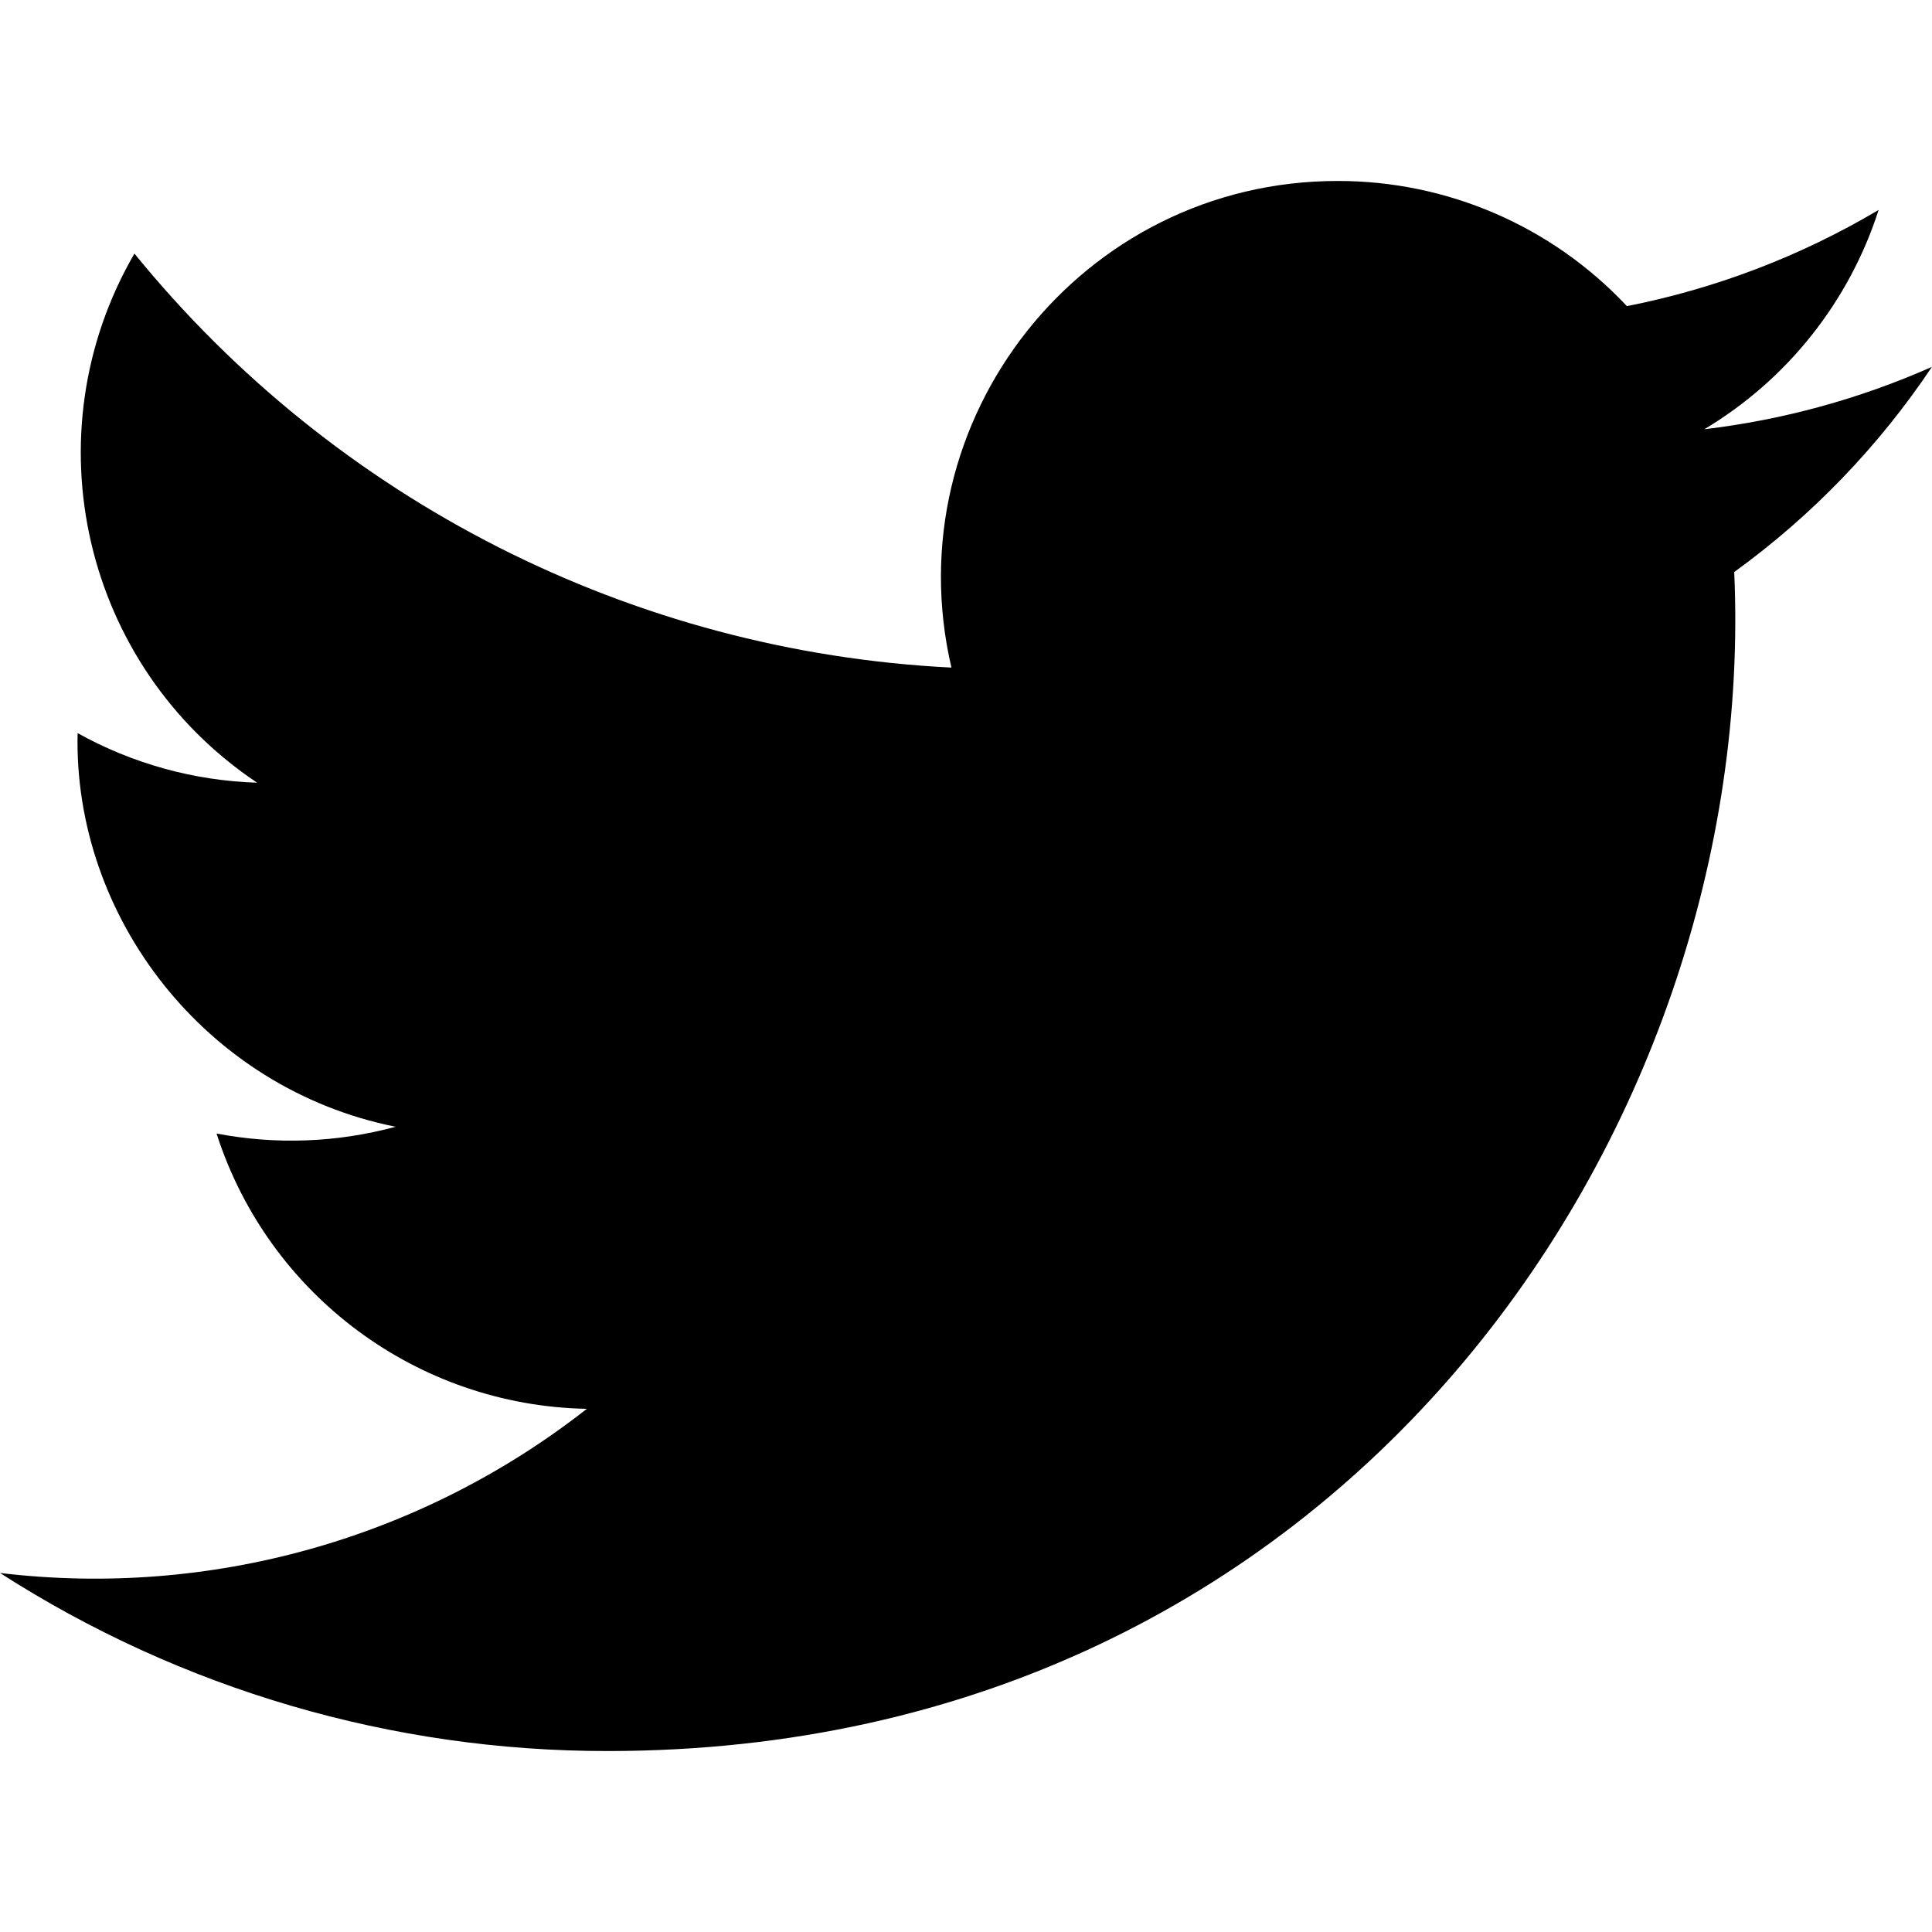
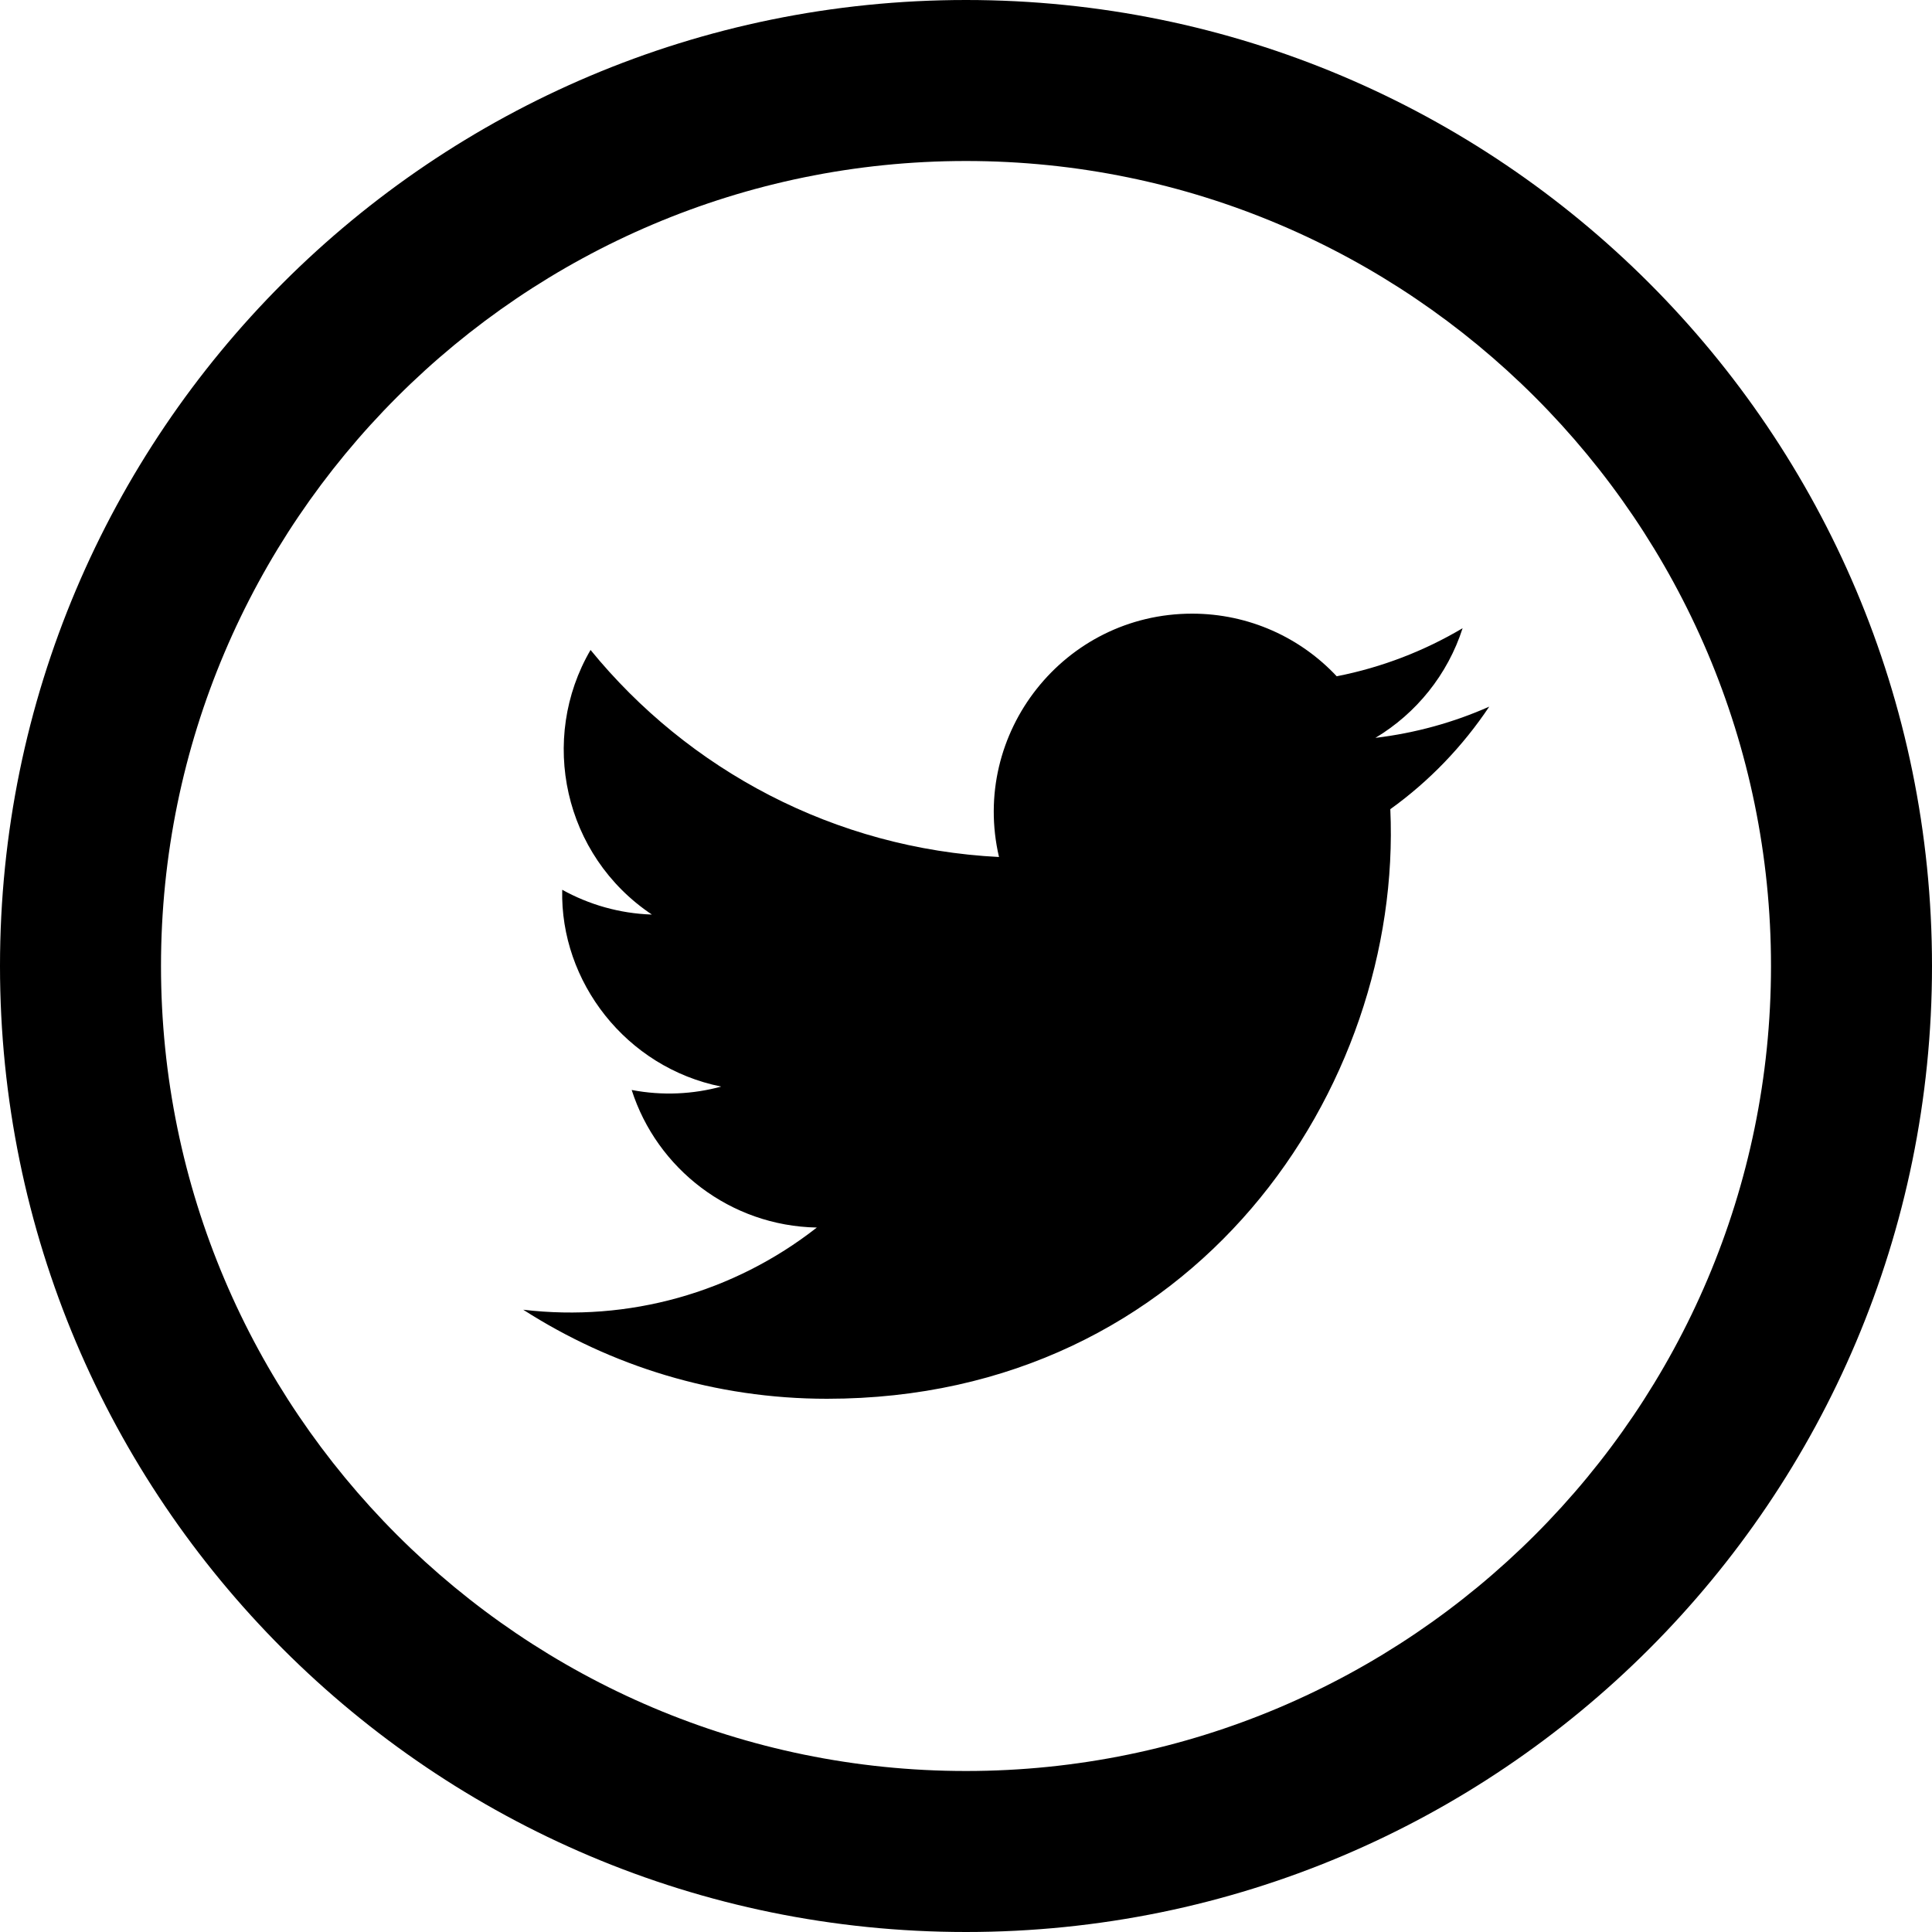
<svg xmlns="http://www.w3.org/2000/svg" width="24" height="24" viewBox="0 0 24 24">
-   <path d="M24 4.557a9.83 9.83 0 0 1-2.828.775 4.932 4.932 0 0 0 2.165-2.724 9.864 9.864 0 0 1-3.127 1.195 4.916 4.916 0 0 0-3.594-1.555c-3.18 0-5.515 2.966-4.797 6.045A13.978 13.978 0 0 1 1.67 3.15a4.93 4.93 0 0 0 1.524 6.573 4.903 4.903 0 0 1-2.23-.616c-.053 2.28 1.582 4.415 3.95 4.89a4.935 4.935 0 0 1-2.224.084 4.928 4.928 0 0 0 4.6 3.42A9.9 9.9 0 0 1 0 19.54a13.94 13.94 0 0 0 7.548 2.212c9.142 0 14.307-7.72 13.995-14.646A10.025 10.025 0 0 0 24 4.556z" />
+   <path d="M12 2c5.514 0 10 4.486 10 10s-4.486 10-10 10-10-4.486-10-10 4.486-10 10-10zm0-2c-6.627 0-12 5.373-12 12s5.373 12 12 12 12-5.373 12-12-5.373-12-12-12zm6.5 8.778c-.441.196-.916.328-1.414.388.509-.305.898-.787 1.083-1.362-.476.282-1.003.487-1.564.597-.448-.479-1.089-.778-1.796-.778-1.59 0-2.758 1.483-2.399 3.023-2.045-.103-3.86-1.083-5.074-2.572-.645 1.106-.334 2.554.762 3.287-.403-.013-.782-.124-1.114-.308-.027 1.14.791 2.207 1.975 2.445-.346.094-.726.116-1.112.042.313.978 1.224 1.689 2.3 1.709-1.037.812-2.34 1.175-3.647 1.021 1.09.699 2.383 1.106 3.773 1.106 4.572 0 7.154-3.861 6.998-7.324.482-.346.899-.78 1.229-1.274z" />
</svg>
